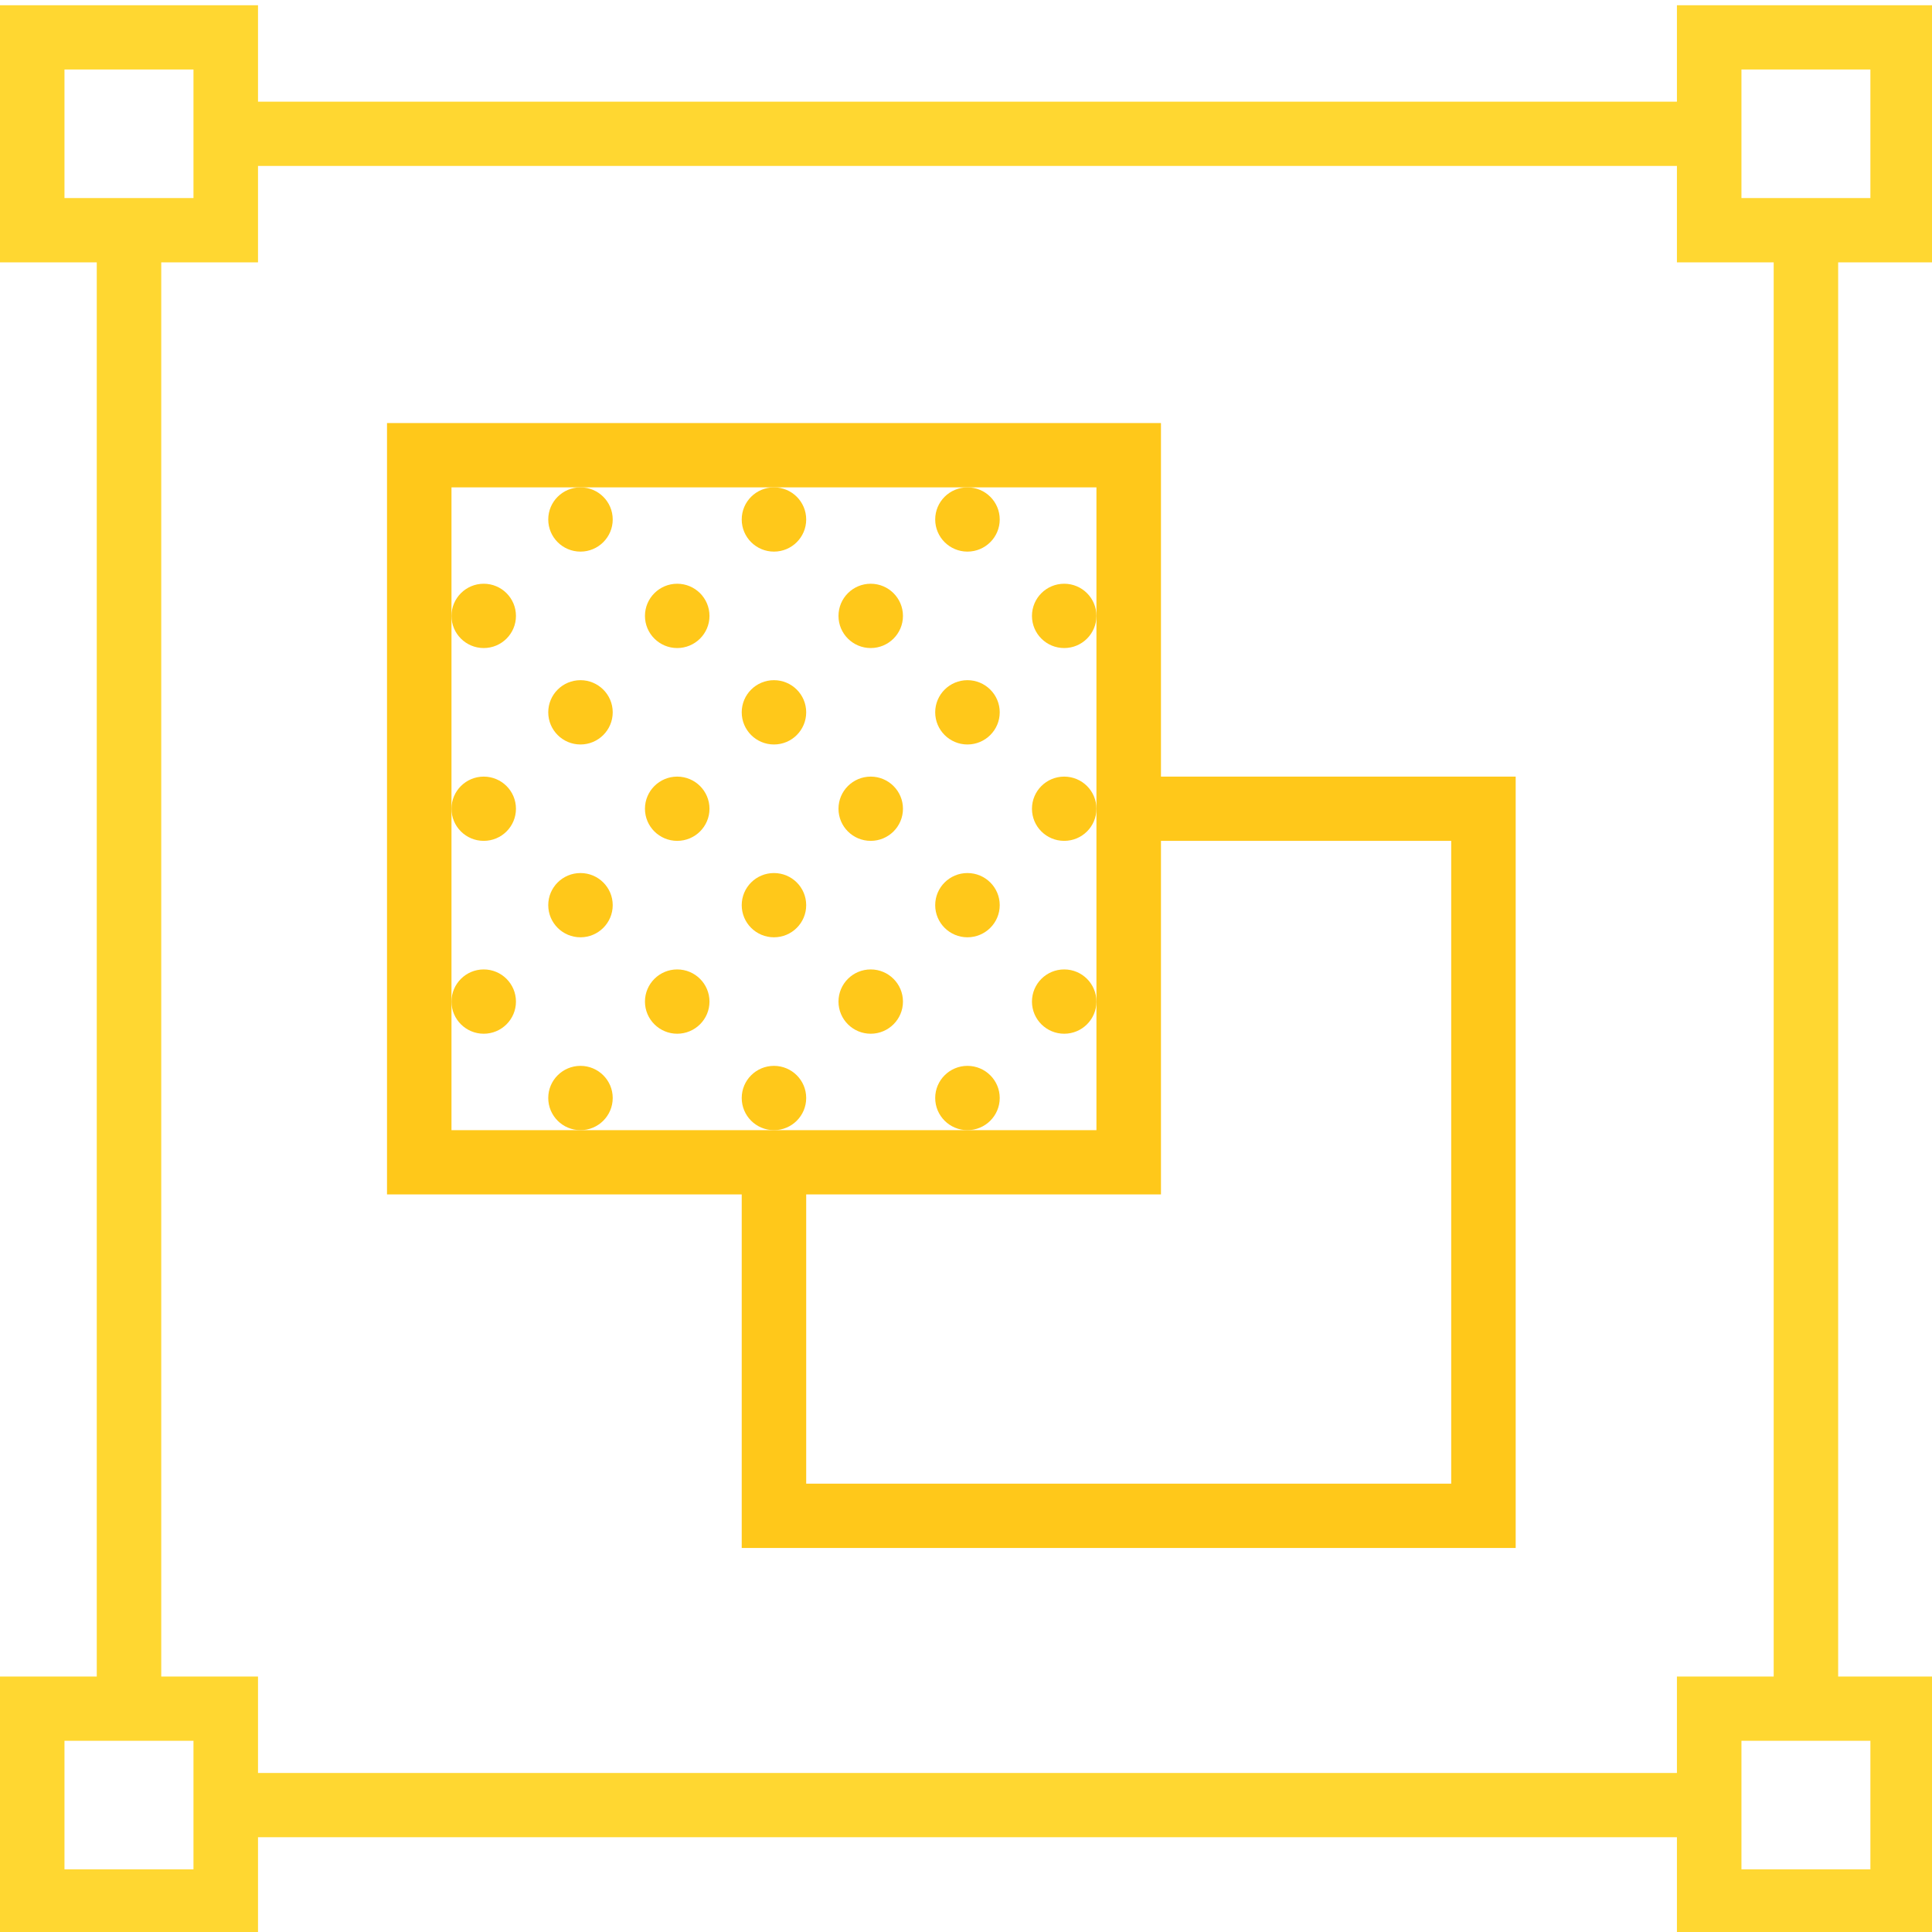
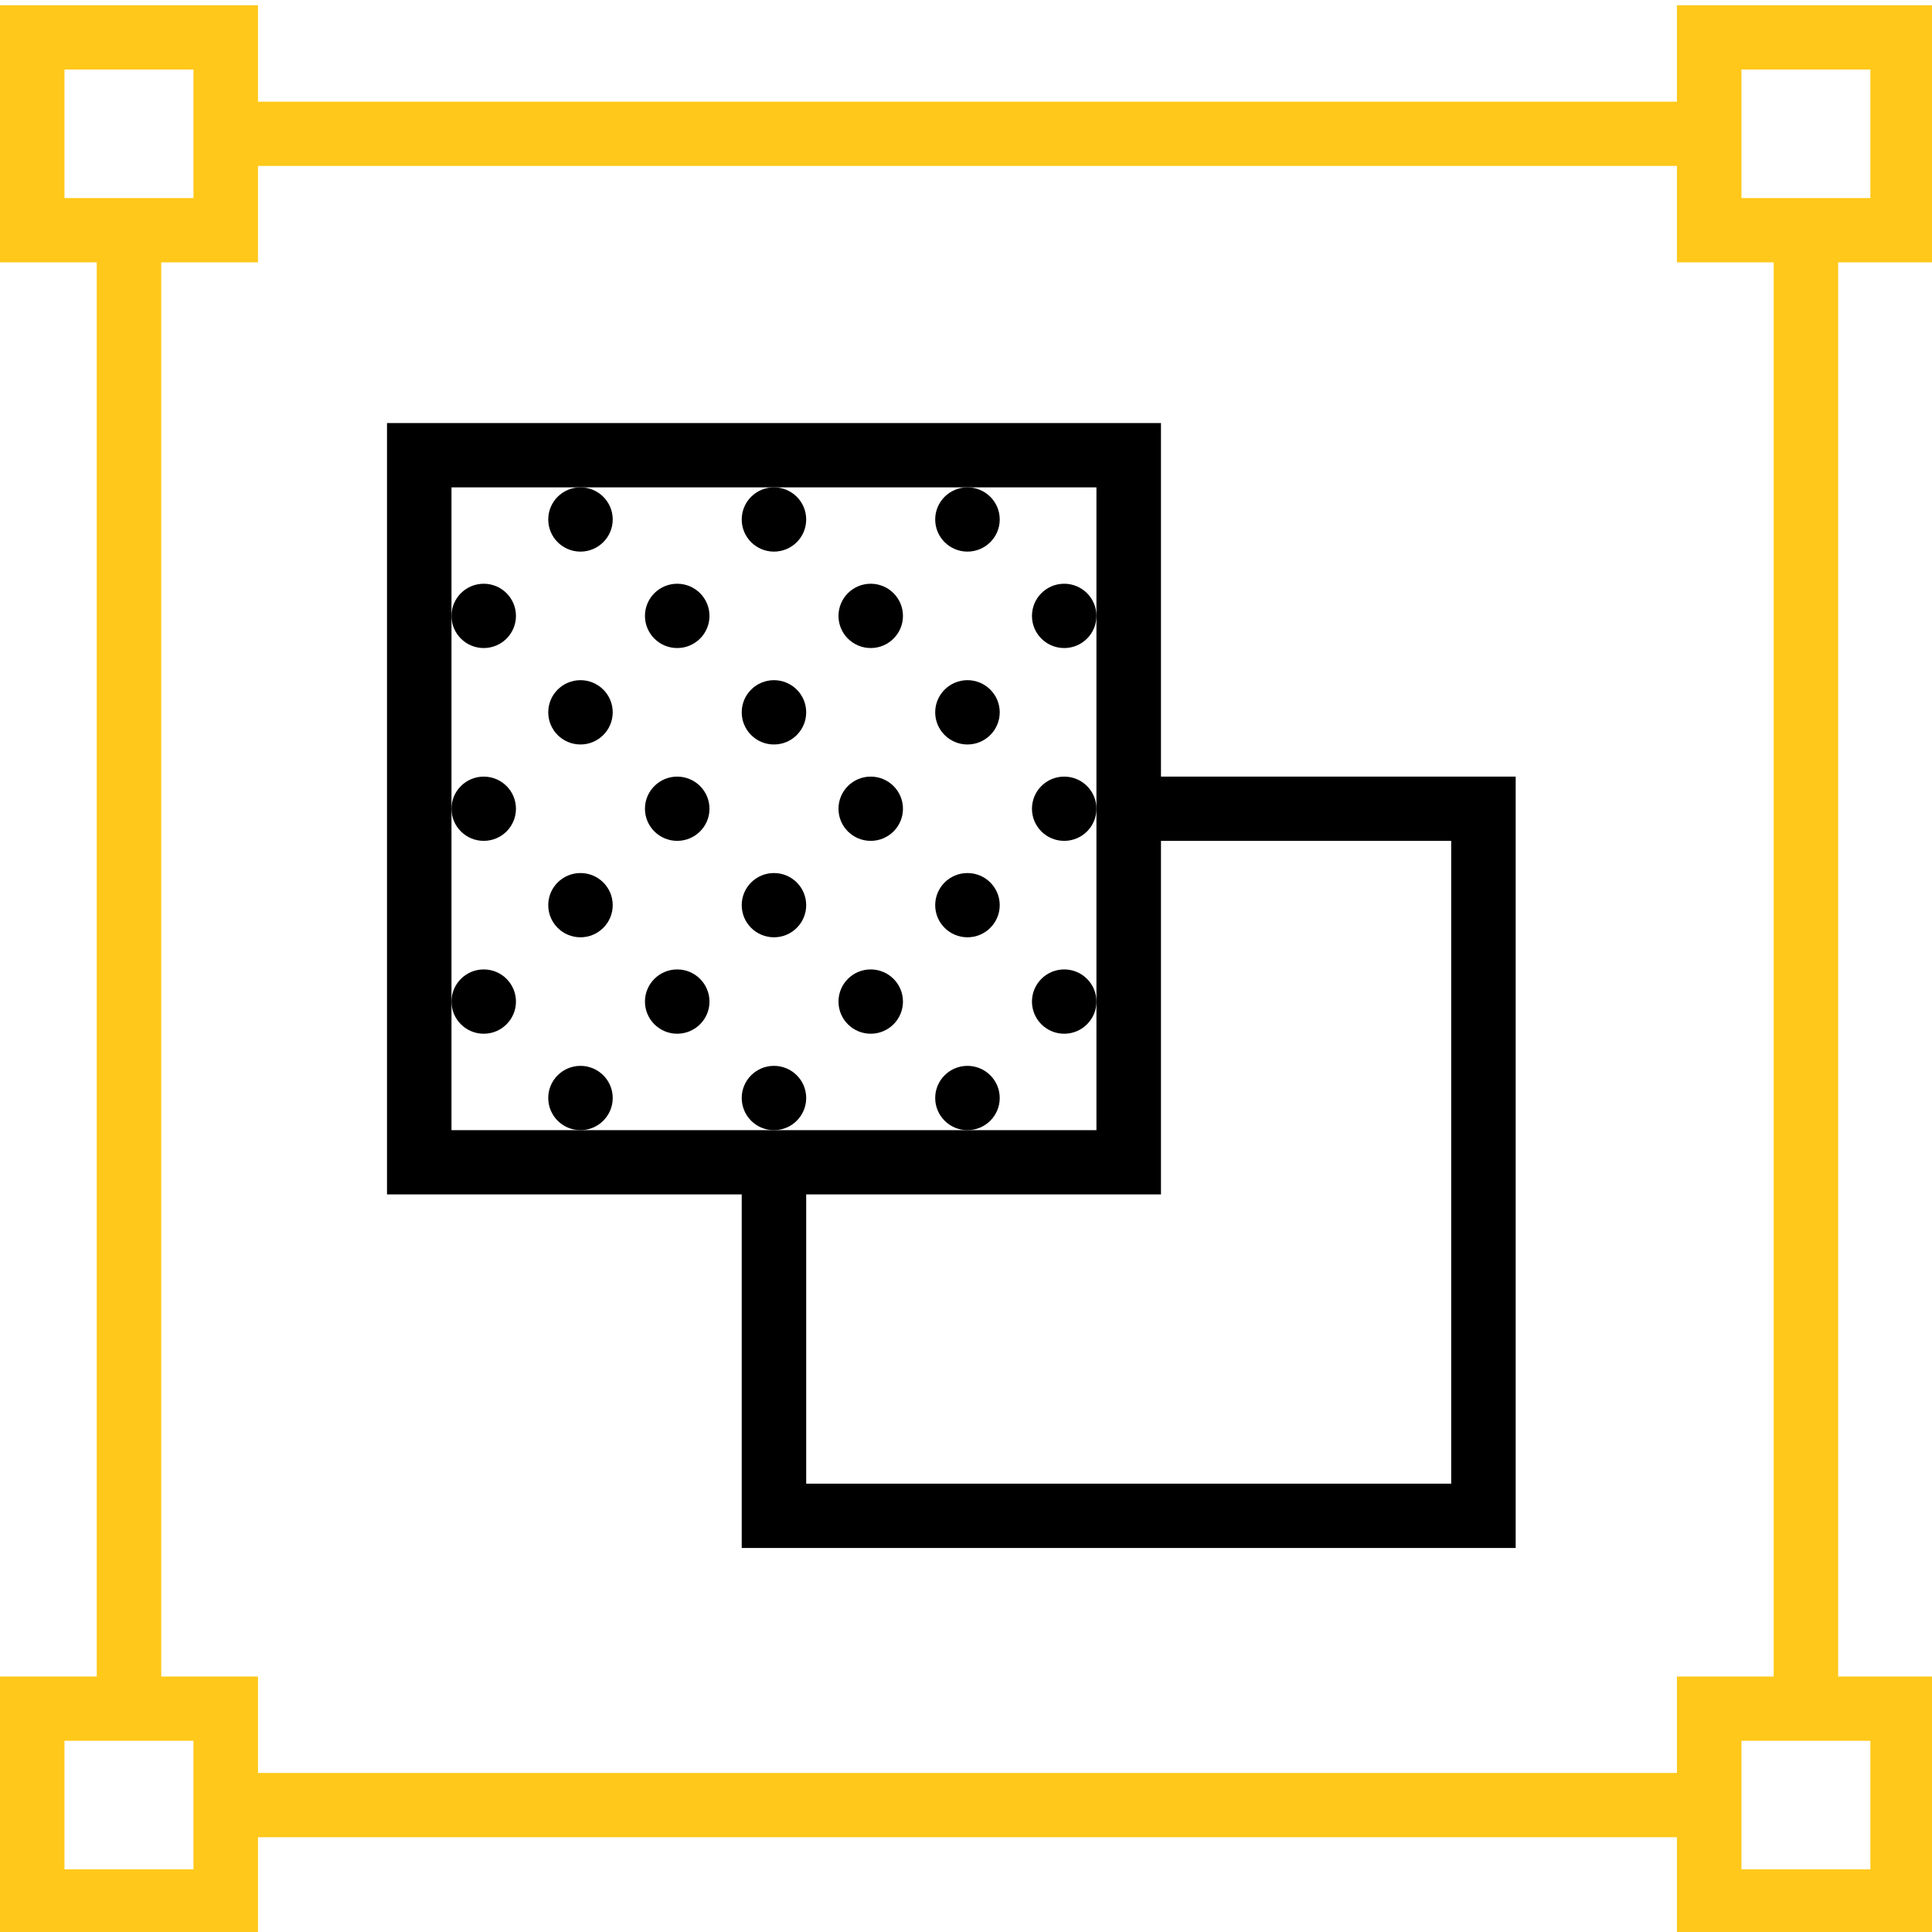
<svg xmlns="http://www.w3.org/2000/svg" width="35px" height="35px" viewBox="0 0 35 35" version="1.1">
  <defs />
  <g id="Symbols" stroke="none" stroke-width="1" fill="none" fill-rule="evenodd">
    <g id="Logo" />
    <g id="Page-1">
-       <path d="M8.763,10.575 C9.086,10.575 9.347,10.836 9.347,11.158 C9.347,11.479 9.086,11.74 8.763,11.74 C8.441,11.74 8.179,11.479 8.179,11.158 C8.179,10.836 8.441,10.575 8.763,10.575" id="Fill-1" fill="#FFC81A" />
-       <path d="M10.516,12.322 C10.838,12.322 11.1,12.583 11.1,12.904 C11.1,13.226 10.838,13.487 10.516,13.487 C10.193,13.487 9.932,13.226 9.932,12.904 C9.932,12.583 10.193,12.322 10.516,12.322" id="Fill-3" fill="#FFC81A" />
-       <path d="M14.021,12.322 C14.344,12.322 14.605,12.583 14.605,12.904 C14.605,13.226 14.344,13.487 14.021,13.487 C13.698,13.487 13.437,13.226 13.437,12.904 C13.437,12.583 13.698,12.322 14.021,12.322" id="Fill-5" fill="#FFC81A" />
-       <path d="M12.268,10.575 C12.591,10.575 12.853,10.836 12.853,11.158 C12.853,11.479 12.591,11.74 12.268,11.74 C11.946,11.74 11.684,11.479 11.684,11.158 C11.684,10.836 11.946,10.575 12.268,10.575" id="Fill-7" fill="#FFC81A" />
-       <path d="M17.526,12.322 C17.849,12.322 18.111,12.583 18.111,12.904 C18.111,13.226 17.849,13.487 17.526,13.487 C17.204,13.487 16.942,13.226 16.942,12.904 C16.942,12.583 17.204,12.322 17.526,12.322" id="Fill-9" fill="#FFC81A" />
-       <path d="M10.516,8.829 C10.838,8.829 11.1,9.089 11.1,9.411 C11.1,9.732 10.838,9.993 10.516,9.993 C10.193,9.993 9.932,9.732 9.932,9.411 C9.932,9.089 10.193,8.829 10.516,8.829" id="Fill-11" fill="#FFC81A" />
-       <path d="M14.021,8.829 C14.344,8.829 14.605,9.089 14.605,9.411 C14.605,9.732 14.344,9.993 14.021,9.993 C13.698,9.993 13.437,9.732 13.437,9.411 C13.437,9.089 13.698,8.829 14.021,8.829" id="Fill-13" fill="#FFC81A" />
-       <path d="M17.526,8.829 C17.849,8.829 18.111,9.089 18.111,9.411 C18.111,9.732 17.849,9.993 17.526,9.993 C17.204,9.993 16.942,9.732 16.942,9.411 C16.942,9.089 17.204,8.829 17.526,8.829" id="Fill-15" fill="#FFC81A" />
-       <path d="M15.774,10.575 C16.096,10.575 16.358,10.836 16.358,11.158 C16.358,11.479 16.096,11.74 15.774,11.74 C15.451,11.74 15.19,11.479 15.19,11.158 C15.19,10.836 15.451,10.575 15.774,10.575" id="Fill-17" fill="#FFC81A" />
-       <path d="M8.763,14.069 C9.086,14.069 9.347,14.33 9.347,14.651 C9.347,14.973 9.086,15.233 8.763,15.233 C8.441,15.233 8.179,14.973 8.179,14.651 C8.179,14.33 8.441,14.069 8.763,14.069" id="Fill-19" fill="#FFC81A" />
-       <path d="M10.516,15.816 C10.838,15.816 11.1,16.076 11.1,16.398 C11.1,16.719 10.838,16.98 10.516,16.98 C10.193,16.98 9.932,16.719 9.932,16.398 C9.932,16.076 10.193,15.816 10.516,15.816" id="Fill-21" fill="#FFC81A" />
-       <path d="M14.021,15.816 C14.344,15.816 14.605,16.076 14.605,16.398 C14.605,16.719 14.344,16.98 14.021,16.98 C13.698,16.98 13.437,16.719 13.437,16.398 C13.437,16.076 13.698,15.816 14.021,15.816" id="Fill-23" fill="#FFC81A" />
-       <path d="M12.268,14.069 C12.591,14.069 12.853,14.33 12.853,14.651 C12.853,14.973 12.591,15.233 12.268,15.233 C11.946,15.233 11.684,14.973 11.684,14.651 C11.684,14.33 11.946,14.069 12.268,14.069" id="Fill-25" fill="#FFC81A" />
-       <path d="M17.526,15.816 C17.849,15.816 18.111,16.076 18.111,16.398 C18.111,16.719 17.849,16.98 17.526,16.98 C17.204,16.98 16.942,16.719 16.942,16.398 C16.942,16.076 17.204,15.816 17.526,15.816" id="Fill-27" fill="#FFC81A" />
-       <path d="M15.774,14.069 C16.096,14.069 16.358,14.33 16.358,14.651 C16.358,14.973 16.096,15.233 15.774,15.233 C15.451,15.233 15.19,14.973 15.19,14.651 C15.19,14.33 15.451,14.069 15.774,14.069" id="Fill-29" fill="#FFC81A" />
-       <path d="M8.763,17.562 C9.086,17.562 9.347,17.823 9.347,18.145 C9.347,18.466 9.086,18.727 8.763,18.727 C8.441,18.727 8.179,18.466 8.179,18.145 C8.179,17.823 8.441,17.562 8.763,17.562" id="Fill-31" fill="#FFC81A" />
-       <path d="M19.279,10.575 C19.602,10.575 19.863,10.836 19.863,11.158 C19.863,11.479 19.602,11.74 19.279,11.74 C18.956,11.74 18.695,11.479 18.695,11.158 C18.695,10.836 18.956,10.575 19.279,10.575" id="Fill-33" fill="#FFC81A" />
-       <path d="M19.279,14.069 C19.602,14.069 19.863,14.33 19.863,14.651 C19.863,14.973 19.602,15.233 19.279,15.233 C18.956,15.233 18.695,14.973 18.695,14.651 C18.695,14.33 18.956,14.069 19.279,14.069" id="Fill-35" fill="#FFC81A" />
-       <path d="M19.279,17.562 C19.602,17.562 19.863,17.823 19.863,18.145 C19.863,18.466 19.602,18.727 19.279,18.727 C18.956,18.727 18.695,18.466 18.695,18.145 C18.695,17.823 18.956,17.562 19.279,17.562" id="Fill-37" fill="#FFC81A" />
-       <path d="M10.516,19.309 C10.838,19.309 11.1,19.57 11.1,19.891 C11.1,20.213 10.838,20.474 10.516,20.474 C10.193,20.474 9.932,20.213 9.932,19.891 C9.932,19.57 10.193,19.309 10.516,19.309" id="Fill-39" fill="#FFC81A" />
-       <path d="M14.021,19.309 C14.344,19.309 14.605,19.57 14.605,19.891 C14.605,20.213 14.344,20.474 14.021,20.474 C13.698,20.474 13.437,20.213 13.437,19.891 C13.437,19.57 13.698,19.309 14.021,19.309" id="Fill-41" fill="#FFC81A" />
-       <path d="M12.268,17.562 C12.591,17.562 12.853,17.823 12.853,18.145 C12.853,18.466 12.591,18.727 12.268,18.727 C11.946,18.727 11.684,18.466 11.684,18.145 C11.684,17.823 11.946,17.562 12.268,17.562" id="Fill-43" fill="#FFC81A" />
-       <path d="M17.526,19.309 C17.849,19.309 18.111,19.57 18.111,19.891 C18.111,20.213 17.849,20.474 17.526,20.474 C17.204,20.474 16.942,20.213 16.942,19.891 C16.942,19.57 17.204,19.309 17.526,19.309" id="Fill-45" fill="#FFC81A" />
-       <path d="M15.774,17.562 C16.096,17.562 16.358,17.823 16.358,18.145 C16.358,18.466 16.096,18.727 15.774,18.727 C15.451,18.727 15.19,18.466 15.19,18.145 C15.19,17.823 15.451,17.562 15.774,17.562" id="Fill-47" fill="#FFC81A" />
+       <path d="M8.763,10.575 C9.086,10.575 9.347,10.836 9.347,11.158 C9.347,11.479 9.086,11.74 8.763,11.74 C8.441,11.74 8.179,11.479 8.179,11.158 C8.179,10.836 8.441,10.575 8.763,10.575" id="Fill-1" fill="#000000" />
+       <path d="M10.516,12.322 C10.838,12.322 11.1,12.583 11.1,12.904 C11.1,13.226 10.838,13.487 10.516,13.487 C10.193,13.487 9.932,13.226 9.932,12.904 C9.932,12.583 10.193,12.322 10.516,12.322" id="Fill-3" fill="#000000" />
+       <path d="M14.021,12.322 C14.344,12.322 14.605,12.583 14.605,12.904 C14.605,13.226 14.344,13.487 14.021,13.487 C13.698,13.487 13.437,13.226 13.437,12.904 C13.437,12.583 13.698,12.322 14.021,12.322" id="Fill-5" fill="#000000" />
+       <path d="M12.268,10.575 C12.591,10.575 12.853,10.836 12.853,11.158 C12.853,11.479 12.591,11.74 12.268,11.74 C11.946,11.74 11.684,11.479 11.684,11.158 C11.684,10.836 11.946,10.575 12.268,10.575" id="Fill-7" fill="#000000" />
+       <path d="M17.526,12.322 C17.849,12.322 18.111,12.583 18.111,12.904 C18.111,13.226 17.849,13.487 17.526,13.487 C17.204,13.487 16.942,13.226 16.942,12.904 C16.942,12.583 17.204,12.322 17.526,12.322" id="Fill-9" fill="#000000" />
+       <path d="M10.516,8.829 C10.838,8.829 11.1,9.089 11.1,9.411 C11.1,9.732 10.838,9.993 10.516,9.993 C10.193,9.993 9.932,9.732 9.932,9.411 C9.932,9.089 10.193,8.829 10.516,8.829" id="Fill-11" fill="#000000" />
+       <path d="M14.021,8.829 C14.344,8.829 14.605,9.089 14.605,9.411 C14.605,9.732 14.344,9.993 14.021,9.993 C13.698,9.993 13.437,9.732 13.437,9.411 C13.437,9.089 13.698,8.829 14.021,8.829" id="Fill-13" fill="#000000" />
+       <path d="M17.526,8.829 C17.849,8.829 18.111,9.089 18.111,9.411 C18.111,9.732 17.849,9.993 17.526,9.993 C17.204,9.993 16.942,9.732 16.942,9.411 C16.942,9.089 17.204,8.829 17.526,8.829" id="Fill-15" fill="#000000" />
+       <path d="M15.774,10.575 C16.096,10.575 16.358,10.836 16.358,11.158 C16.358,11.479 16.096,11.74 15.774,11.74 C15.451,11.74 15.19,11.479 15.19,11.158 C15.19,10.836 15.451,10.575 15.774,10.575" id="Fill-17" fill="#000000" />
+       <path d="M8.763,14.069 C9.086,14.069 9.347,14.33 9.347,14.651 C9.347,14.973 9.086,15.233 8.763,15.233 C8.441,15.233 8.179,14.973 8.179,14.651 C8.179,14.33 8.441,14.069 8.763,14.069" id="Fill-19" fill="#000000" />
+       <path d="M10.516,15.816 C10.838,15.816 11.1,16.076 11.1,16.398 C11.1,16.719 10.838,16.98 10.516,16.98 C10.193,16.98 9.932,16.719 9.932,16.398 C9.932,16.076 10.193,15.816 10.516,15.816" id="Fill-21" fill="#000000" />
+       <path d="M14.021,15.816 C14.344,15.816 14.605,16.076 14.605,16.398 C14.605,16.719 14.344,16.98 14.021,16.98 C13.698,16.98 13.437,16.719 13.437,16.398 C13.437,16.076 13.698,15.816 14.021,15.816" id="Fill-23" fill="#000000" />
+       <path d="M12.268,14.069 C12.591,14.069 12.853,14.33 12.853,14.651 C12.853,14.973 12.591,15.233 12.268,15.233 C11.946,15.233 11.684,14.973 11.684,14.651 C11.684,14.33 11.946,14.069 12.268,14.069" id="Fill-25" fill="#000000" />
+       <path d="M17.526,15.816 C17.849,15.816 18.111,16.076 18.111,16.398 C18.111,16.719 17.849,16.98 17.526,16.98 C17.204,16.98 16.942,16.719 16.942,16.398 C16.942,16.076 17.204,15.816 17.526,15.816" id="Fill-27" fill="#000000" />
+       <path d="M15.774,14.069 C16.096,14.069 16.358,14.33 16.358,14.651 C16.358,14.973 16.096,15.233 15.774,15.233 C15.451,15.233 15.19,14.973 15.19,14.651 C15.19,14.33 15.451,14.069 15.774,14.069" id="Fill-29" fill="#000000" />
+       <path d="M8.763,17.562 C9.086,17.562 9.347,17.823 9.347,18.145 C9.347,18.466 9.086,18.727 8.763,18.727 C8.441,18.727 8.179,18.466 8.179,18.145 C8.179,17.823 8.441,17.562 8.763,17.562" id="Fill-31" fill="#000000" />
+       <path d="M19.279,10.575 C19.602,10.575 19.863,10.836 19.863,11.158 C19.863,11.479 19.602,11.74 19.279,11.74 C18.956,11.74 18.695,11.479 18.695,11.158 C18.695,10.836 18.956,10.575 19.279,10.575" id="Fill-33" fill="#000000" />
+       <path d="M19.279,14.069 C19.602,14.069 19.863,14.33 19.863,14.651 C19.863,14.973 19.602,15.233 19.279,15.233 C18.956,15.233 18.695,14.973 18.695,14.651 C18.695,14.33 18.956,14.069 19.279,14.069" id="Fill-35" fill="#000000" />
+       <path d="M19.279,17.562 C19.602,17.562 19.863,17.823 19.863,18.145 C19.863,18.466 19.602,18.727 19.279,18.727 C18.956,18.727 18.695,18.466 18.695,18.145 C18.695,17.823 18.956,17.562 19.279,17.562" id="Fill-37" fill="#000000" />
+       <path d="M10.516,19.309 C10.838,19.309 11.1,19.57 11.1,19.891 C11.1,20.213 10.838,20.474 10.516,20.474 C10.193,20.474 9.932,20.213 9.932,19.891 C9.932,19.57 10.193,19.309 10.516,19.309" id="Fill-39" fill="#000000" />
+       <path d="M14.021,19.309 C14.344,19.309 14.605,19.57 14.605,19.891 C14.605,20.213 14.344,20.474 14.021,20.474 C13.698,20.474 13.437,20.213 13.437,19.891 C13.437,19.57 13.698,19.309 14.021,19.309" id="Fill-41" fill="#000000" />
+       <path d="M12.268,17.562 C12.591,17.562 12.853,17.823 12.853,18.145 C12.853,18.466 12.591,18.727 12.268,18.727 C11.946,18.727 11.684,18.466 11.684,18.145 C11.684,17.823 11.946,17.562 12.268,17.562" id="Fill-43" fill="#000000" />
+       <path d="M17.526,19.309 C17.849,19.309 18.111,19.57 18.111,19.891 C18.111,20.213 17.849,20.474 17.526,20.474 C17.204,20.474 16.942,20.213 16.942,19.891 C16.942,19.57 17.204,19.309 17.526,19.309" id="Fill-45" fill="#000000" />
+       <path d="M15.774,17.562 C16.096,17.562 16.358,17.823 16.358,18.145 C16.358,18.466 16.096,18.727 15.774,18.727 C15.451,18.727 15.19,18.466 15.19,18.145 C15.19,17.823 15.451,17.562 15.774,17.562" id="Fill-47" fill="#000000" />
      <g id="Group-51" transform="translate(0, 0.04778)" />
-       <path d="M26.29,15.233 L26.29,26.878 L14.605,26.878 L14.605,21.638 L21.032,21.638 L21.032,15.233 L26.29,15.233 Z M10.516,20.474 L8.179,20.474 L8.179,18.145 L8.179,14.651 L8.179,11.158 L8.179,8.829 L10.516,8.829 L14.021,8.829 L17.526,8.829 L19.863,8.829 L19.863,11.158 L19.863,14.069 L19.863,14.651 L19.863,18.145 L19.863,20.474 L17.526,20.474 L14.021,20.474 L13.437,20.474 L10.516,20.474 Z M21.032,7.664 L7.011,7.664 L7.011,21.638 L13.437,21.638 L13.437,28.043 L27.458,28.043 L27.458,14.069 L21.032,14.069 L21.032,7.664 Z" id="Fill-52" fill="#FFC81A" />
-       <path d="M32.132,30.372 L30.379,30.372 L30.379,32.119 L4.674,32.119 L4.674,30.372 L2.921,30.372 L2.921,4.753 L4.674,4.753 L4.674,3.006 L30.379,3.006 L30.379,4.753 L32.132,4.753 L32.132,30.372 Z M33.884,31.536 L33.884,33.865 L31.548,33.865 L31.548,33.283 L31.548,31.536 L33.3,31.536 L33.884,31.536 Z M3.505,33.865 L1.168,33.865 L1.168,31.536 L1.753,31.536 L3.505,31.536 L3.505,33.283 L3.505,33.865 Z M1.168,3.588 L1.168,1.259 L3.505,1.259 L3.505,1.842 L3.505,3.588 L1.753,3.588 L1.168,3.588 Z M31.548,1.259 L33.884,1.259 L33.884,3.588 L33.3,3.588 L31.548,3.588 L31.548,1.842 L31.548,1.259 Z M35.053,4.753 L35.053,0.095 L30.379,0.095 L30.379,1.842 L4.674,1.842 L4.674,0.095 L2.85365855e-05,0.095 L2.85365855e-05,4.753 L1.753,4.753 L1.753,30.372 L2.85365855e-05,30.372 L2.85365855e-05,35.03 L4.674,35.03 L4.674,33.283 L30.379,33.283 L30.379,35.03 L35.053,35.03 L35.053,30.372 L33.3,30.372 L33.3,4.753 L35.053,4.753 Z" id="Fill-49" fill="#FFD731" />
+       <path d="M26.29,15.233 L26.29,26.878 L14.605,26.878 L14.605,21.638 L21.032,21.638 L21.032,15.233 L26.29,15.233 Z M10.516,20.474 L8.179,20.474 L8.179,18.145 L8.179,14.651 L8.179,11.158 L8.179,8.829 L10.516,8.829 L14.021,8.829 L17.526,8.829 L19.863,8.829 L19.863,11.158 L19.863,14.069 L19.863,14.651 L19.863,18.145 L19.863,20.474 L17.526,20.474 L14.021,20.474 L13.437,20.474 L10.516,20.474 Z M21.032,7.664 L7.011,7.664 L7.011,21.638 L13.437,21.638 L13.437,28.043 L27.458,28.043 L27.458,14.069 L21.032,14.069 L21.032,7.664 Z" id="Fill-52" fill="#000000" />
+       <path d="M32.132,30.372 L30.379,30.372 L30.379,32.119 L4.674,32.119 L4.674,30.372 L2.921,30.372 L2.921,4.753 L4.674,4.753 L4.674,3.006 L30.379,3.006 L30.379,4.753 L32.132,4.753 L32.132,30.372 Z M33.884,31.536 L33.884,33.865 L31.548,33.865 L31.548,33.283 L31.548,31.536 L33.3,31.536 L33.884,31.536 Z M3.505,33.865 L1.168,33.865 L1.168,31.536 L1.753,31.536 L3.505,31.536 L3.505,33.283 L3.505,33.865 Z M1.168,3.588 L1.168,1.259 L3.505,1.259 L3.505,1.842 L3.505,3.588 L1.753,3.588 L1.168,3.588 Z M31.548,1.259 L33.884,1.259 L33.884,3.588 L33.3,3.588 L31.548,3.588 L31.548,1.842 L31.548,1.259 Z M35.053,4.753 L35.053,0.095 L30.379,0.095 L30.379,1.842 L4.674,1.842 L4.674,0.095 L2.85365854e-05,0.095 L2.85365854e-05,4.753 L1.753,4.753 L1.753,30.372 L2.85365854e-05,30.372 L2.85365854e-05,35.03 L4.674,35.03 L4.674,33.283 L30.379,33.283 L30.379,35.03 L35.053,35.03 L35.053,30.372 L33.3,30.372 L33.3,4.753 L35.053,4.753 Z" id="Fill-49" fill="#FFC81A" />
    </g>
  </g>
</svg>
